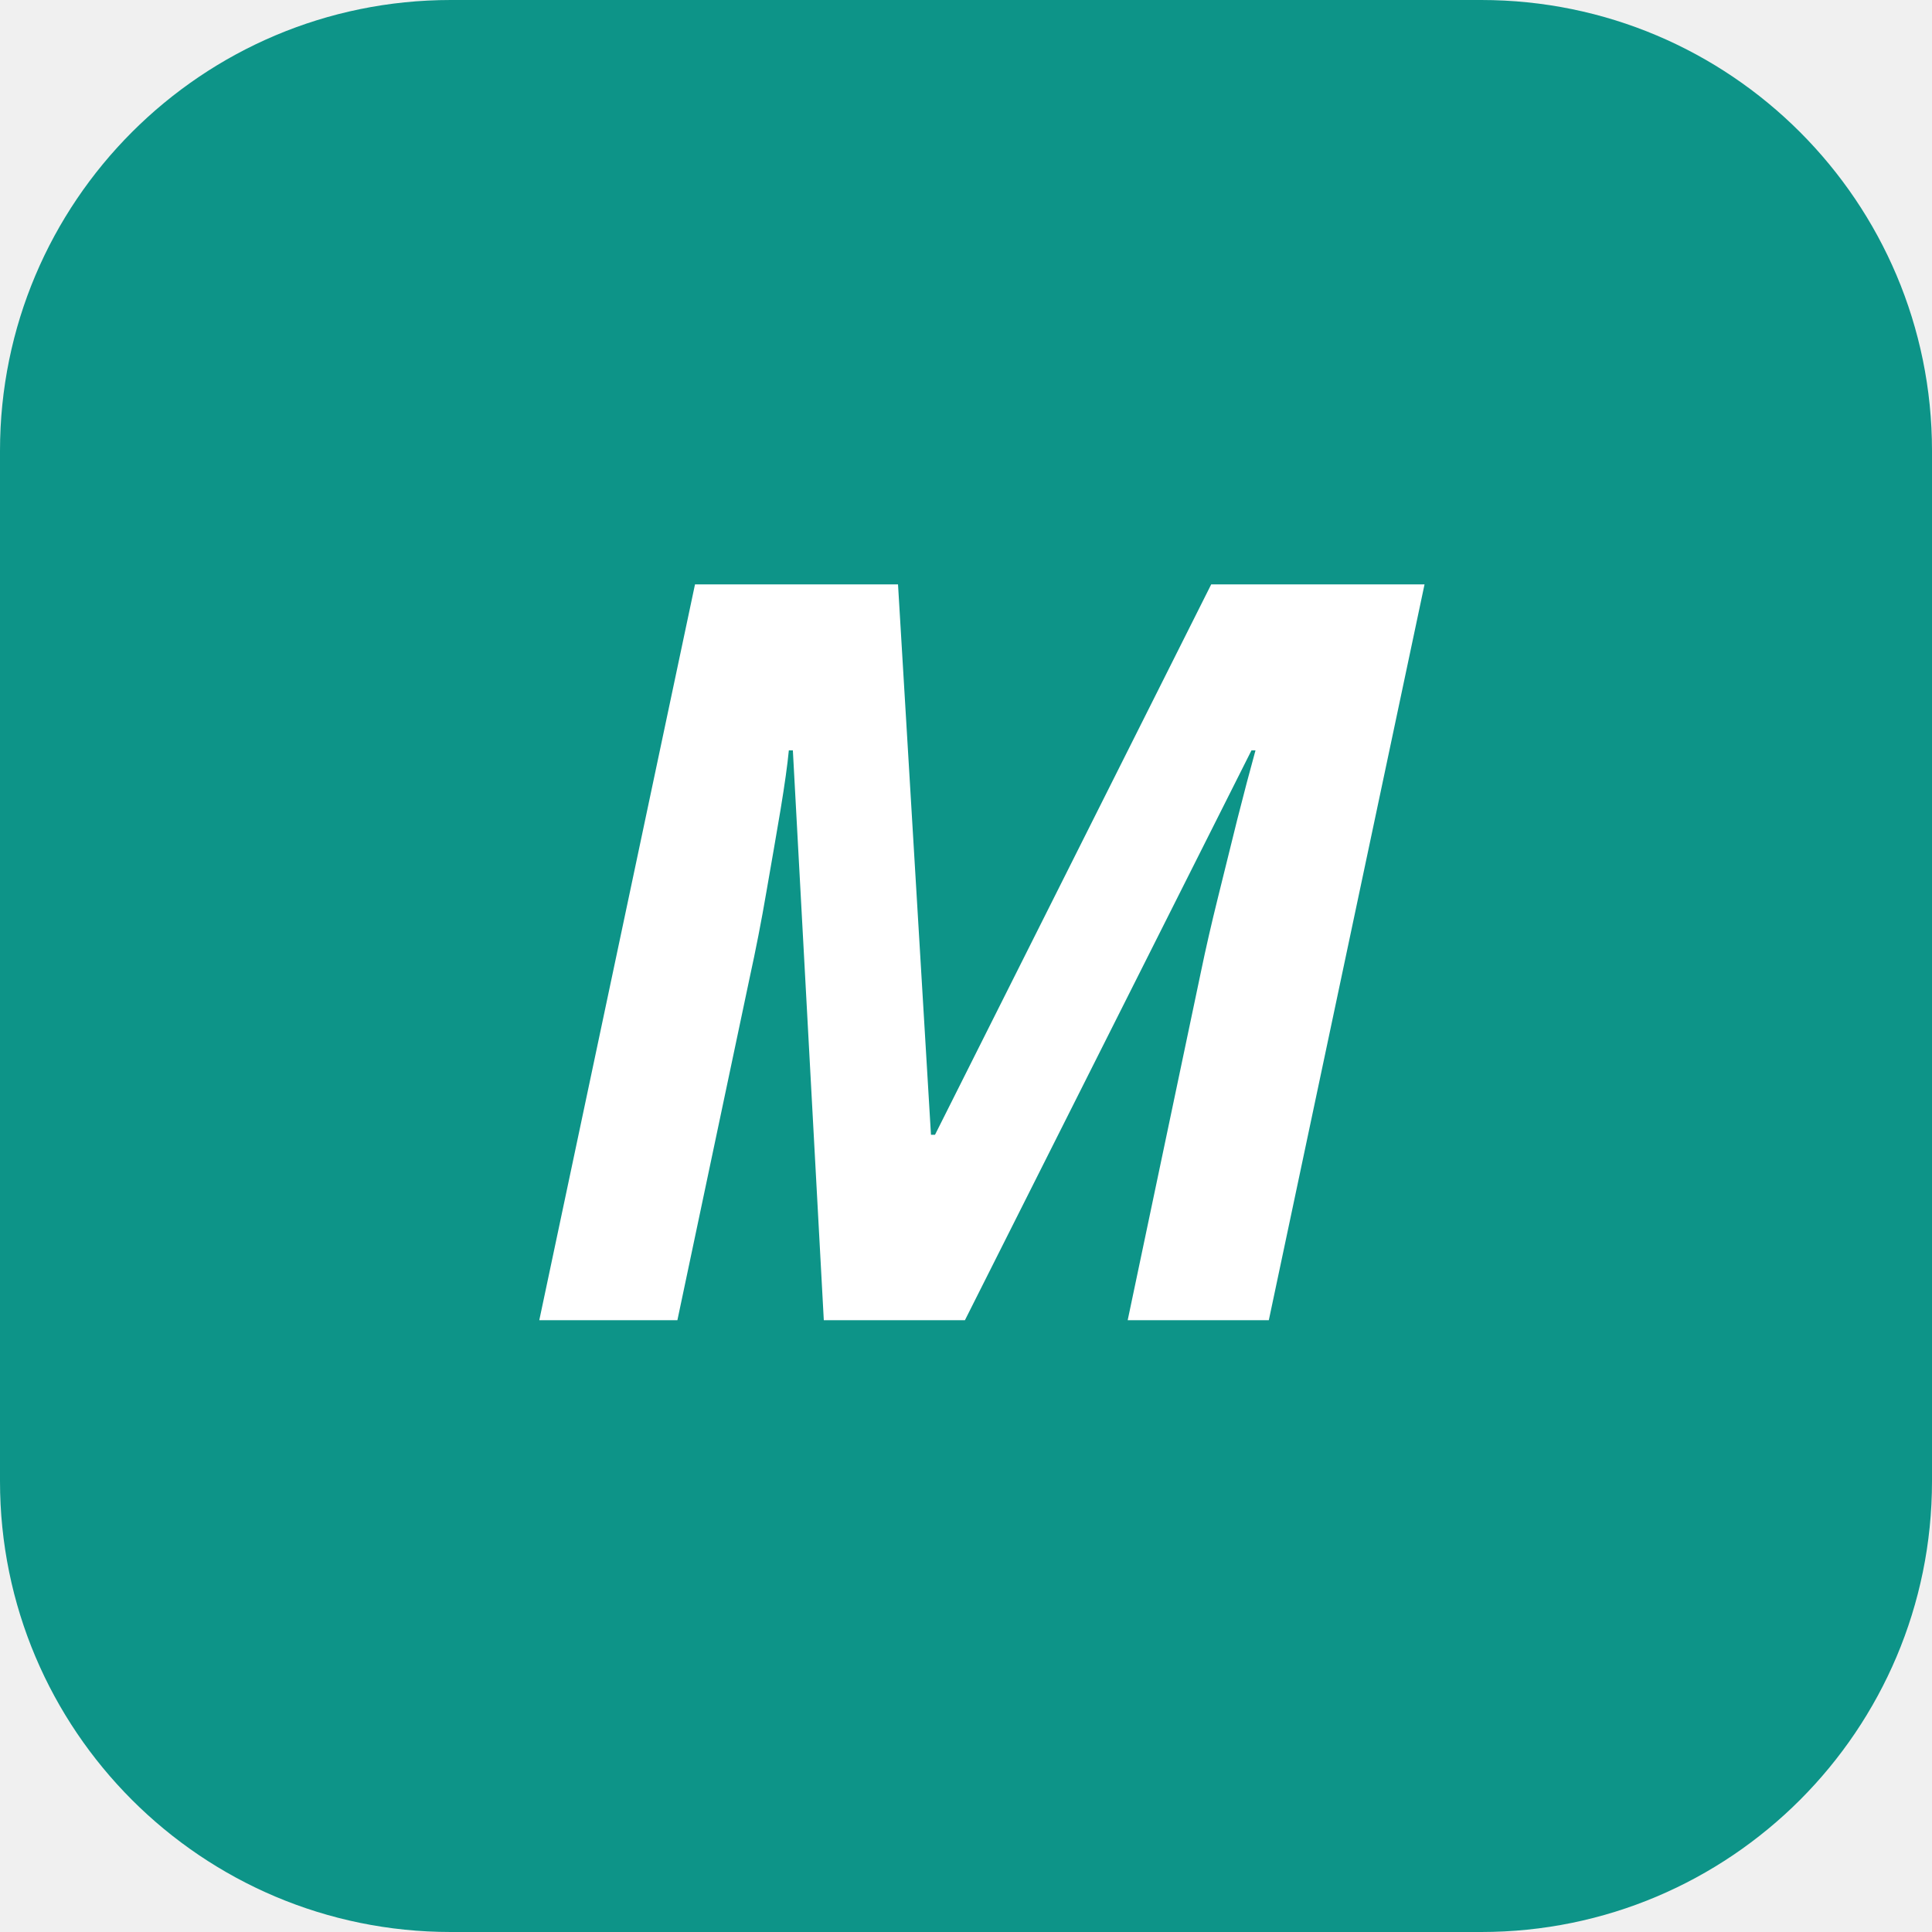
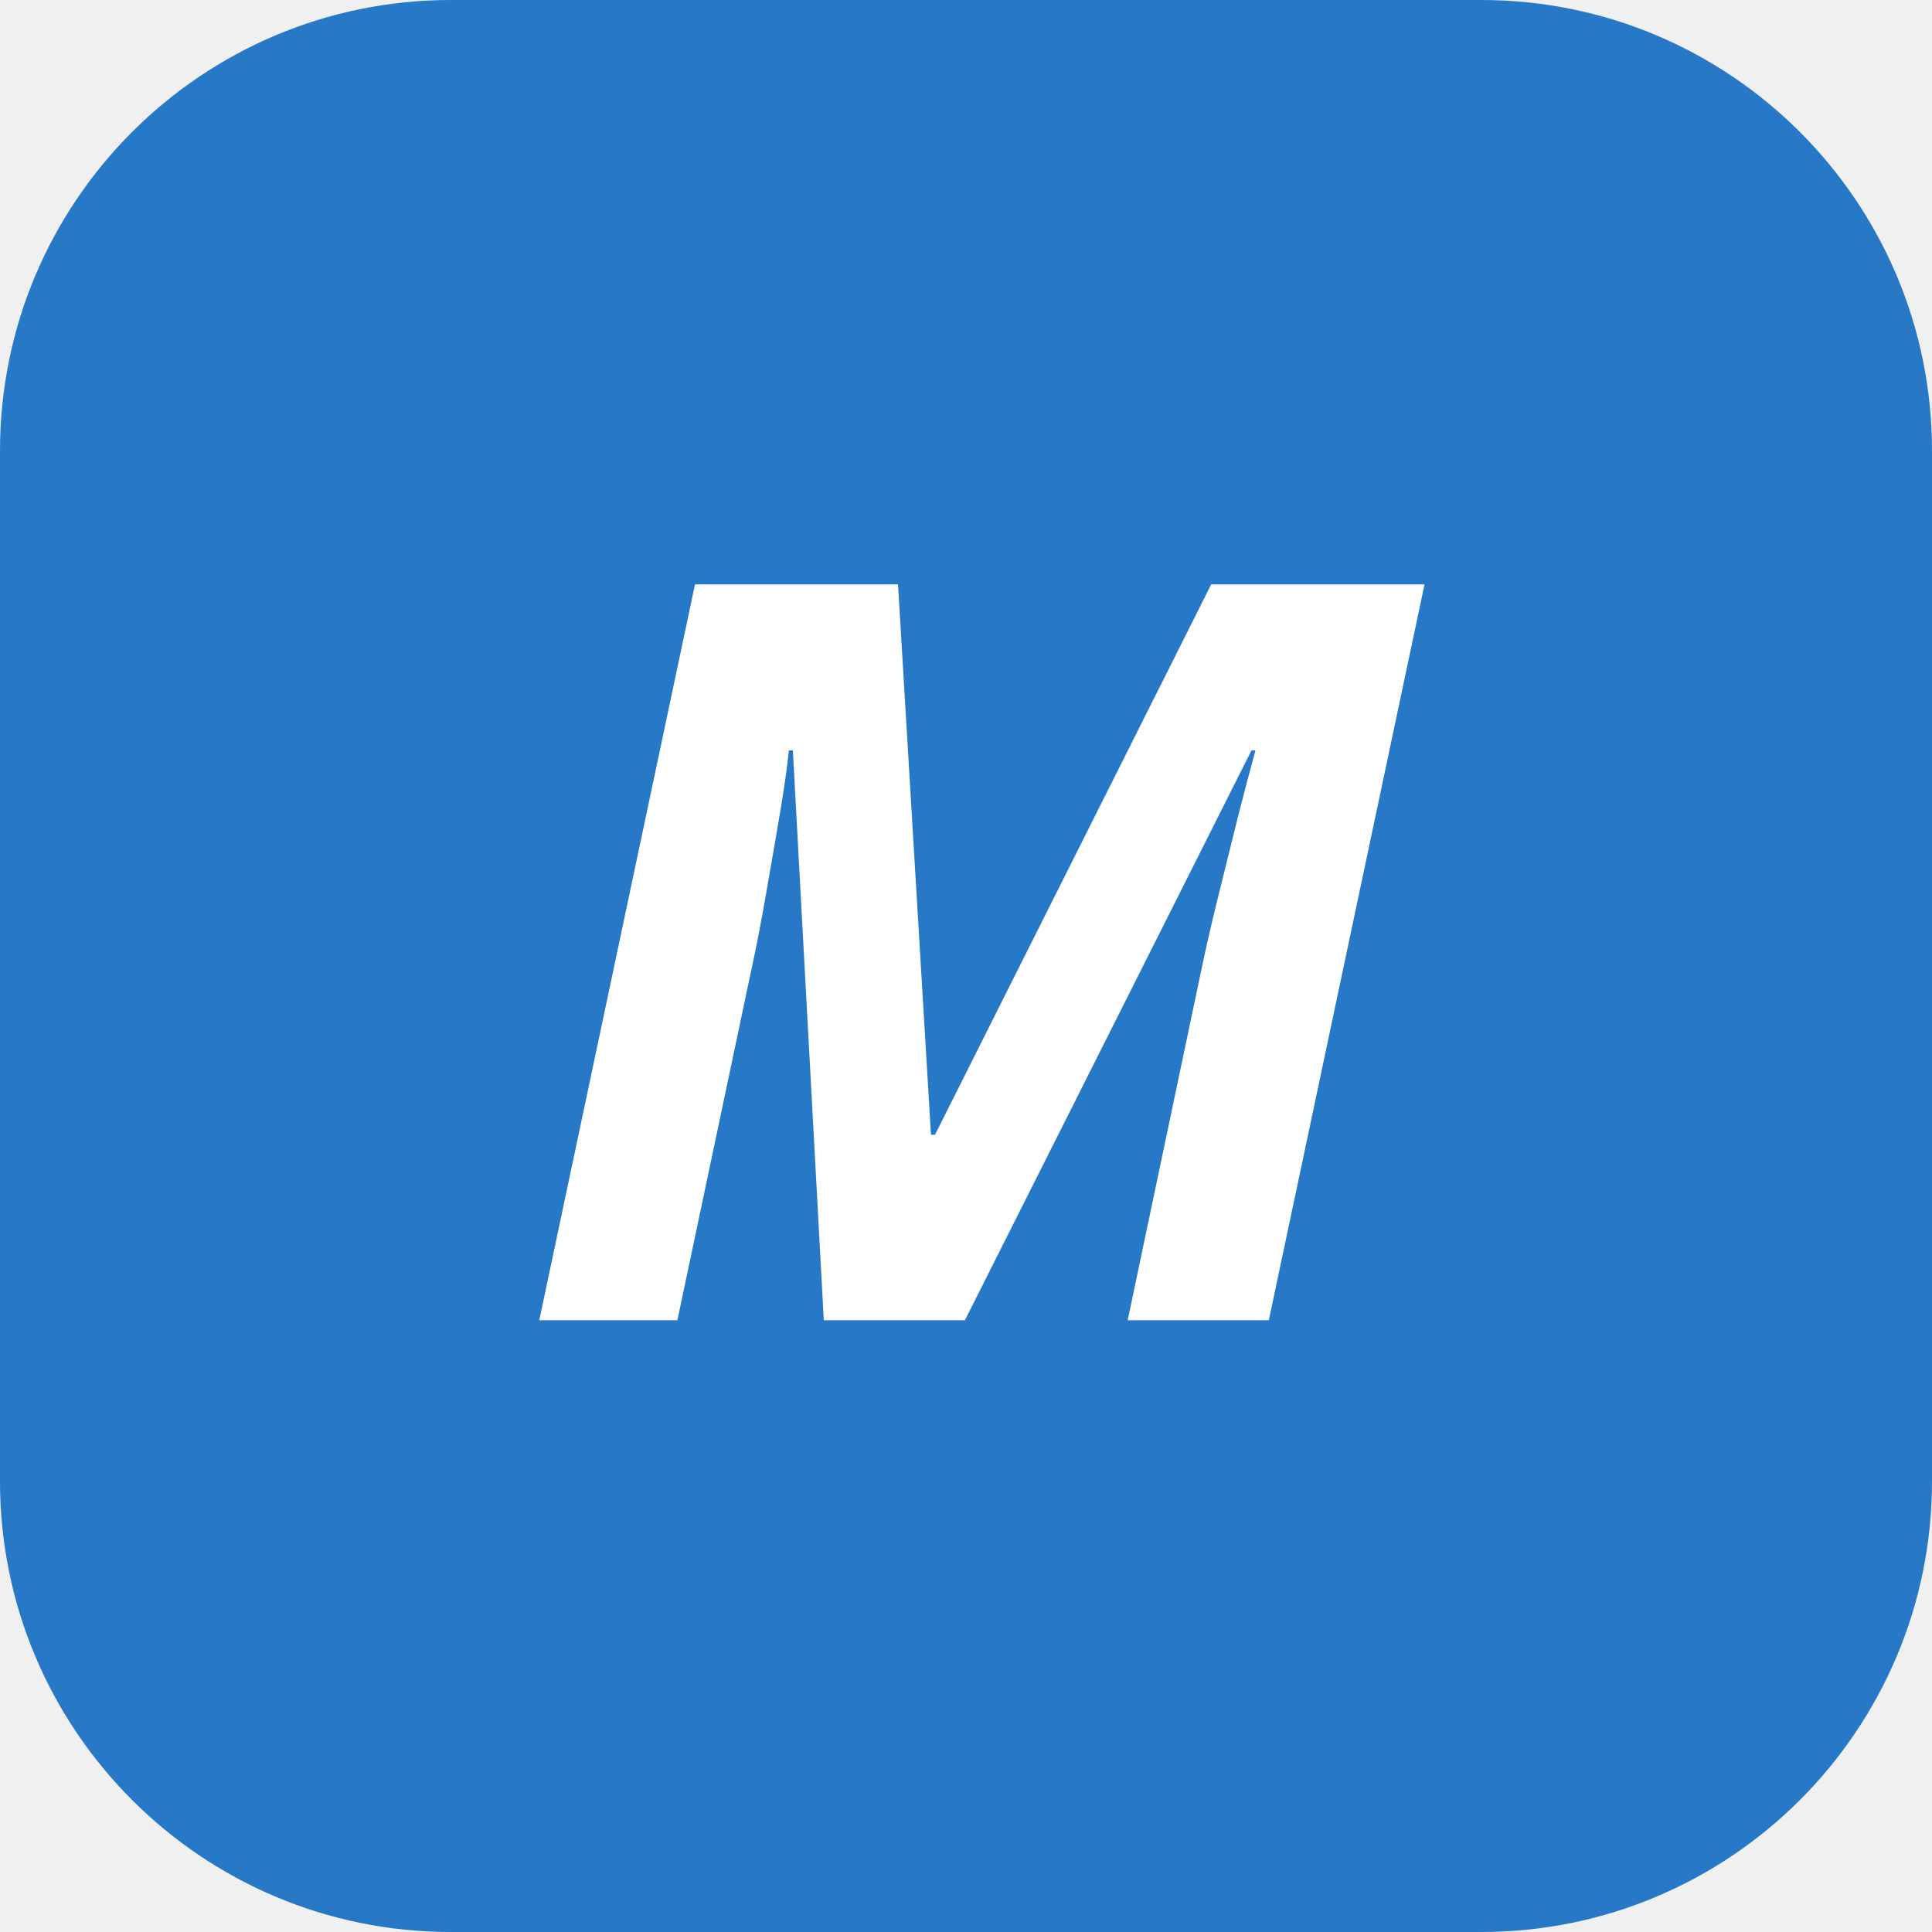
<svg xmlns="http://www.w3.org/2000/svg" viewBox="0 0 120 120" fill="none">
-   <rect width="120" height="120" rx="28" fill="#0D9488" />
+   <rect width="120" height="120" rx="28" fill="#2878C8" />
  <text x="60" y="82" text-anchor="middle" font-family="Manrope, Segoe UI, system-ui, sans-serif" font-size="64" font-weight="800" font-style="italic" fill="#ffffff">M</text>
</svg>
